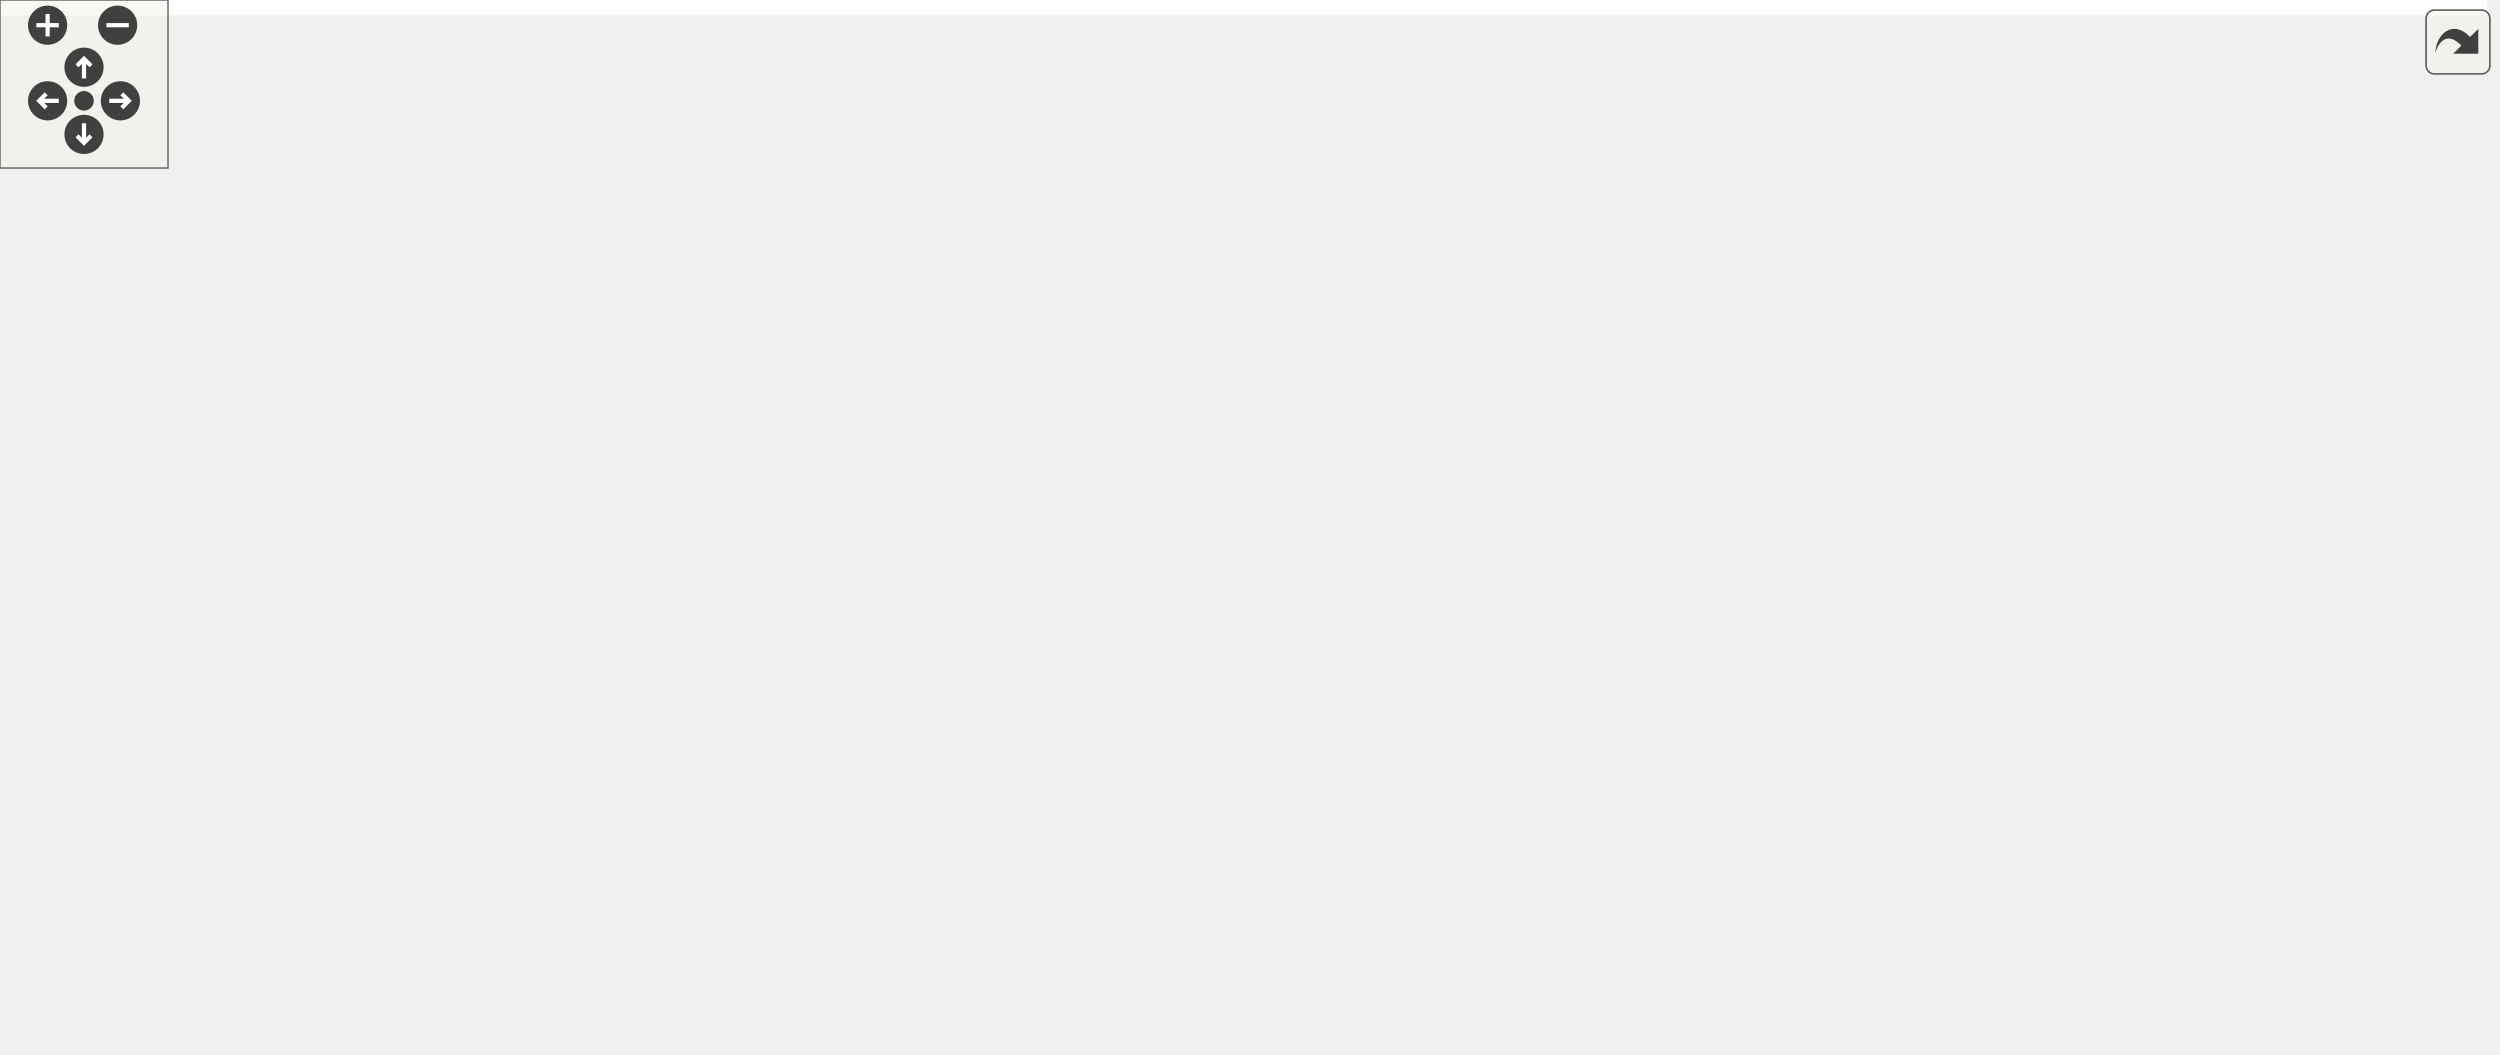
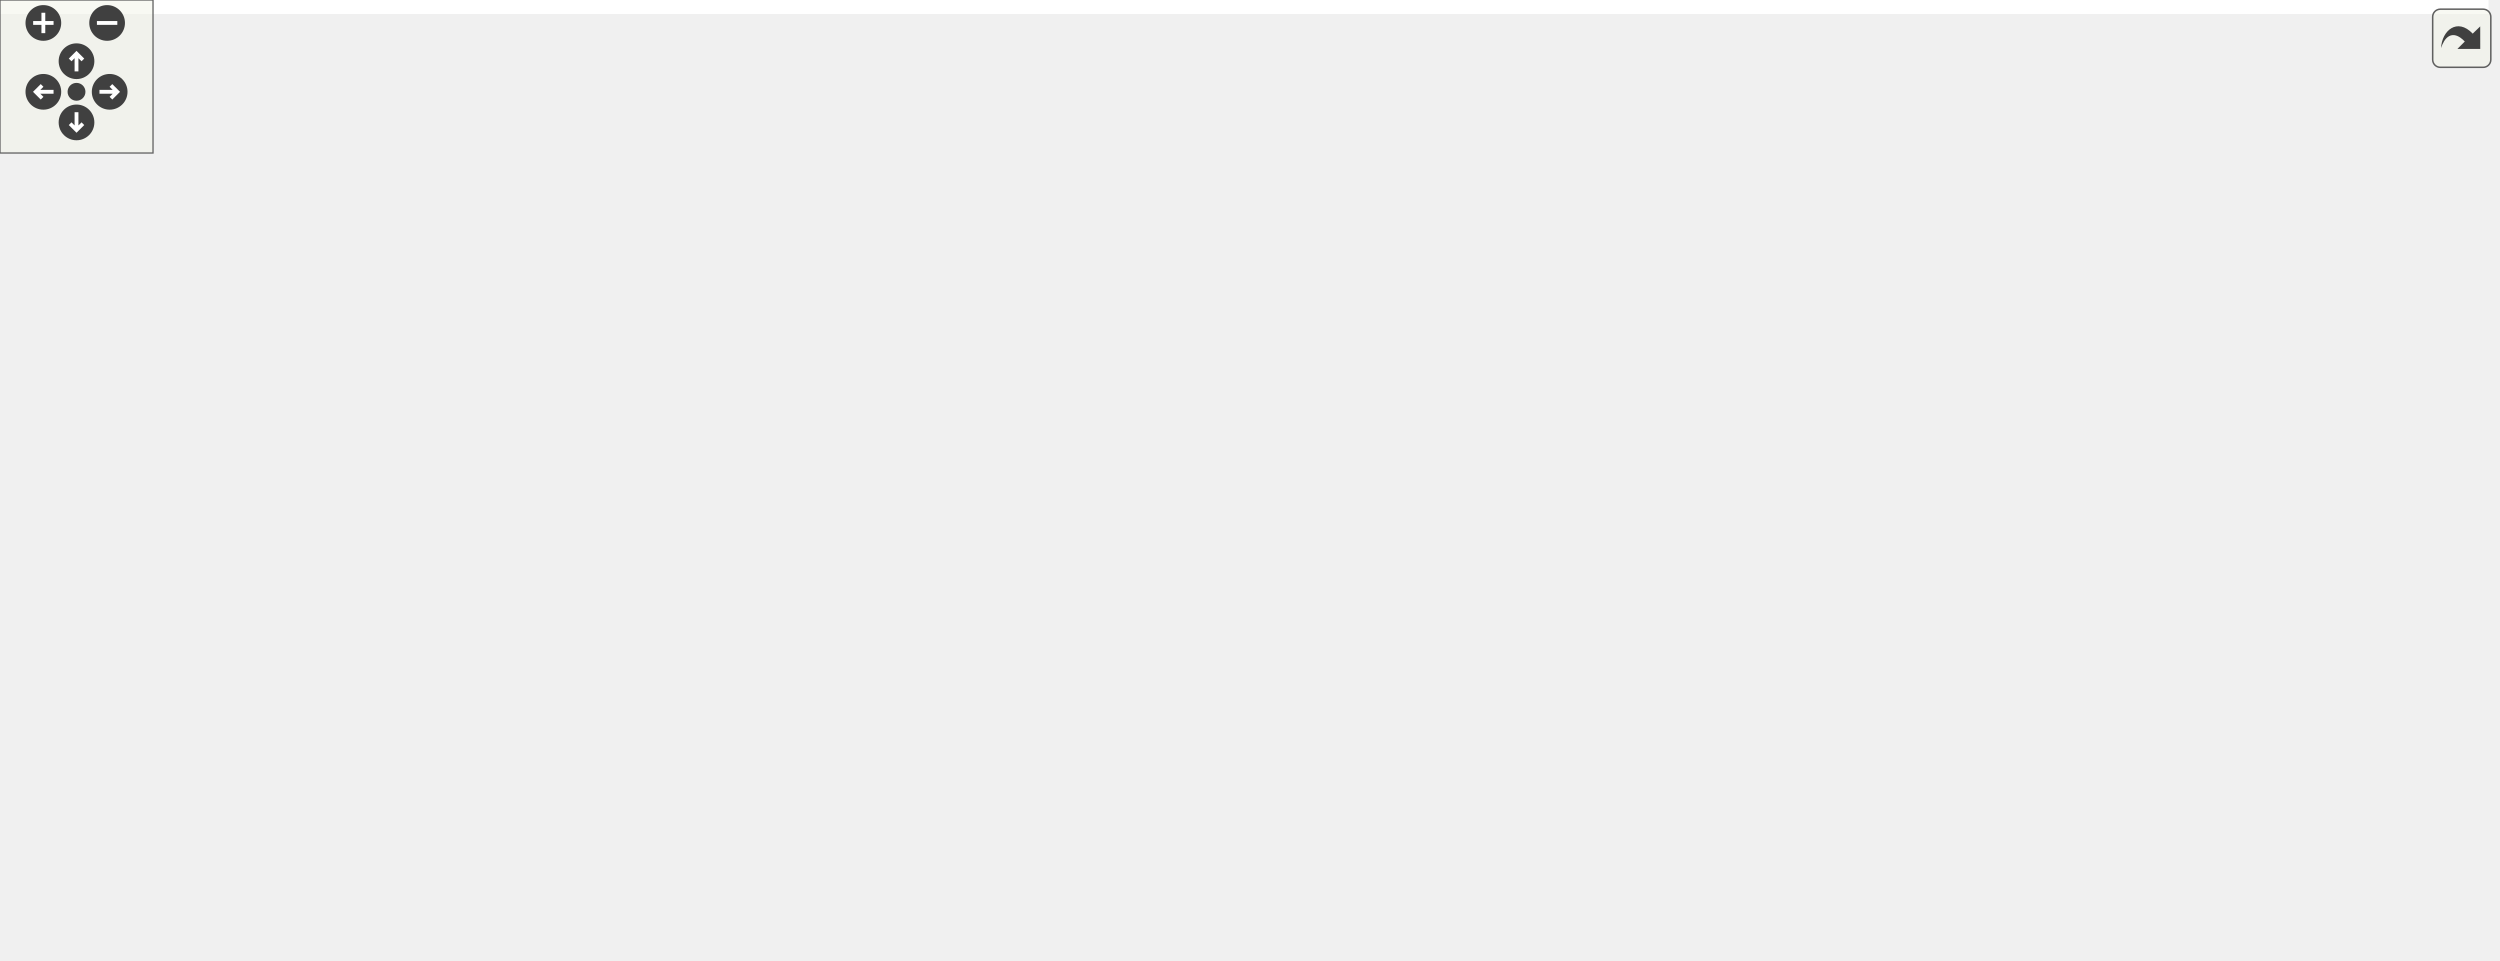
<svg xmlns="http://www.w3.org/2000/svg" xmlns:xlink="http://www.w3.org/1999/xlink" id="main" version="1.1" xml:space="preserve">
  <style type="text/css">
.edge:hover path { stroke: red; }
.edge:hover polygon { stroke: red; fill: red; }
</style>
  <defs>
    <circle id="rim" cx="0" cy="0" r="7" />
    <circle id="rim2" cx="0" cy="0" r="3.5" />
    <g id="zoomPlus">
      <use xlink:href="#rim" fill="#404040">
        <set attributeName="fill" to="#808080" begin="zoomplus.mouseover" end="zoomplus.mouseout" />
      </use>
      <path d="M-4,0h8M0,-4v8" fill="none" stroke="white" stroke-width="1.5" pointer-events="none" />
    </g>
    <g id="zoomMin">
      <use xlink:href="#rim" fill="#404040">
        <set attributeName="fill" to="#808080" begin="zoomminus.mouseover" end="zoomminus.mouseout" />
      </use>
      <path d="M-4,0h8" fill="none" stroke="white" stroke-width="1.5" pointer-events="none" />
    </g>
    <g id="dirArrow">
      <path fill="none" stroke="white" stroke-width="1.5" d="M0,-3.0v7 M-2.5,-0.5L0,-3.0L2.5,-0.5" />
    </g>
    <g id="resetDef">
      <use xlink:href="#rim2" fill="#404040">
        <set attributeName="fill" to="#808080" begin="reset.mouseover" end="reset.mouseout" />
      </use>
    </g>
  </defs>
  <svg id="graph" class="graph">
    <g id="viewport">
-       <polygon fill="white" stroke="white" points="-4,5 -4,-316 887.772,-316 887.772,5 -4,5" />
+       <polygon fill="white" stroke="white" points="-4,5 -4,-316 975.268,-316 975.268,5 -4,5" />
      <g id="node1" class="node">
-         <polygon fill="#bfbfbf" stroke="black" points="565.768,-291 565.768,-311 640.768,-311 640.768,-291 565.768,-291" />
-         <text text-anchor="middle" x="603.268" y="-298" font-family="FreeSans" font-size="10.00">workunitkey.h</text>
+         <polygon fill="#bfbfbf" stroke="black" points="612.768,-291 612.768,-311 687.768,-311 687.768,-291 612.768,-291" />
+         <text text-anchor="middle" x="650.268" y="-298" font-family="FreeSans" font-size="10.00">workunitkey.h</text>
      </g>
      <g id="node3" class="node">
        <a xlink:href="framescheduler_8h.html" target="_top" xlink:title="This file has the Declarations for the main FrameScheduler class. ">
-           <polygon fill="white" stroke="black" points="558.268,-233 558.268,-253 648.268,-253 648.268,-233 558.268,-233" />
-           <text text-anchor="middle" x="603.268" y="-240" font-family="FreeSans" font-size="10.00">framescheduler.h</text>
+           <polygon fill="white" stroke="black" points="605.268,-233 605.268,-253 695.268,-253 695.268,-233 605.268,-233" />
+           <text text-anchor="middle" x="650.268" y="-240" font-family="FreeSans" font-size="10.00">framescheduler.h</text>
        </a>
      </g>
      <g id="edge2" class="edge">
-         <path fill="none" stroke="midnightblue" d="M603.268,-280.89C603.268,-271.62 603.268,-261.008 603.268,-253.378" />
-         <polygon fill="midnightblue" stroke="midnightblue" points="599.768,-280.897 603.268,-290.897 606.768,-280.897 599.768,-280.897" />
+         <path fill="none" stroke="midnightblue" d="M650.268,-280.89C650.268,-271.62 650.268,-261.008 650.268,-253.378" />
+         <polygon fill="midnightblue" stroke="midnightblue" points="646.768,-280.897 650.268,-290.897 653.768,-280.897 646.768,-280.897" />
      </g>
      <g id="node5" class="node">
        <a xlink:href="workunit_8h.html" target="_top" xlink:title="This file has the definition of the workunit. ">
          <polygon fill="white" stroke="black" points="475.268,-175 475.268,-195 535.268,-195 535.268,-175 475.268,-175" />
          <text text-anchor="middle" x="505.268" y="-182" font-family="FreeSans" font-size="10.00">workunit.h</text>
        </a>
      </g>
-       <g id="edge42" class="edge">
-         <path fill="none" stroke="midnightblue" d="M581.55,-284.515C571.136,-276.031 558.869,-265.145 549.268,-254 532.947,-235.055 518.271,-209.546 510.692,-195.453" />
-         <polygon fill="midnightblue" stroke="midnightblue" points="579.411,-287.286 589.419,-290.764 583.764,-281.804 579.411,-287.286" />
+       <g id="edge44" class="edge">
+         <path fill="none" stroke="midnightblue" d="M629.803,-284.628C599.372,-260.283 543.084,-215.253 517.956,-195.151" />
+         <polygon fill="midnightblue" stroke="midnightblue" points="627.659,-287.395 637.654,-290.909 632.032,-281.929 627.659,-287.395" />
      </g>
      <g id="node13" class="node">
        <a xlink:href="dagframescheduler_8h.html" target="_top" xlink:title="This is the file that code using this library should include. It includes all the required components...">
          <polygon fill="white" stroke="black" points="348.268,-1 348.268,-21 454.268,-21 454.268,-1 348.268,-1" />
          <text text-anchor="middle" x="401.268" y="-8" font-family="FreeSans" font-size="10.00">dagframescheduler.h</text>
        </a>
      </g>
-       <g id="edge46" class="edge">
-         <path fill="none" stroke="midnightblue" d="M555.43,-296.842C412.955,-283.824 1.268,-241.332 1.268,-185 1.268,-185 1.268,-185 1.268,-127 1.268,-95.192 -3.804,-78.792 20.268,-58 44.636,-36.953 249.326,-20.899 348.208,-14.293" />
-         <polygon fill="midnightblue" stroke="midnightblue" points="555.335,-300.348 565.61,-297.764 555.967,-293.376 555.335,-300.348" />
+       <g id="edge48" class="edge">
+         <path fill="none" stroke="midnightblue" d="M602.29,-297.502C452.155,-285.921 1.268,-246.058 1.268,-185 1.268,-185 1.268,-185 1.268,-127 1.268,-95.192 -3.804,-78.792 20.268,-58 44.636,-36.953 249.326,-20.899 348.208,-14.293" />
+         <polygon fill="midnightblue" stroke="midnightblue" points="602.332,-301.015 612.57,-298.287 602.865,-294.036 602.332,-301.015" />
      </g>
      <g id="node18" class="node">
        <a xlink:href="frameschedulerworkunits_8h.html" target="_top" xlink:title="This defines a number of workunits that are required for doing some tasks that the Framescheduler req...">
          <polygon fill="white" stroke="black" points="630.768,-117 630.768,-137 761.768,-137 761.768,-117 630.768,-117" />
          <text text-anchor="middle" x="696.268" y="-124" font-family="FreeSans" font-size="10.00">frameschedulerworkunits.h</text>
        </a>
      </g>
-       <g id="edge44" class="edge">
-         <path fill="none" stroke="midnightblue" d="M627.223,-284.882C637.75,-276.724 649.466,-266.006 657.268,-254 682.404,-215.32 692.069,-159.563 695.094,-137.02" />
-         <polygon fill="midnightblue" stroke="midnightblue" points="625.102,-282.098 619.133,-290.852 629.258,-287.731 625.102,-282.098" />
-       </g>
-       <g id="node39" class="node">
+       <g id="edge46" class="edge">
+         <path fill="none" stroke="midnightblue" d="M679.746,-286.052C709.877,-268.925 754.914,-237.748 774.268,-196 786.663,-169.263 751.651,-148.601 724.578,-137.117" />
+         <polygon fill="midnightblue" stroke="midnightblue" points="677.991,-283.023 670.919,-290.912 681.367,-289.155 677.991,-283.023" />
+       </g>
+       <g id="node41" class="node">
        <a xlink:href="workunitkey_8cpp.html" target="_top" xlink:title="This file declares the functionality of the metadata used to sort the iWorkUnits. ...">
-           <polygon fill="white" stroke="black" points="789.268,-233 789.268,-253 875.268,-253 875.268,-233 789.268,-233" />
-           <text text-anchor="middle" x="832.268" y="-240" font-family="FreeSans" font-size="10.00">workunitkey.cpp</text>
-         </a>
-       </g>
-       <g id="edge48" class="edge">
-         <path fill="none" stroke="midnightblue" d="M650.551,-289.024C692.571,-278.382 753.289,-263.003 792.768,-253.004" />
-         <polygon fill="midnightblue" stroke="midnightblue" points="649.661,-285.639 640.826,-291.487 651.379,-292.425 649.661,-285.639" />
+           <polygon fill="white" stroke="black" points="884.268,-233 884.268,-253 970.268,-253 970.268,-233 884.268,-233" />
+           <text text-anchor="middle" x="927.268" y="-240" font-family="FreeSans" font-size="10.00">workunitkey.cpp</text>
+         </a>
+       </g>
+       <g id="edge50" class="edge">
+         <path fill="none" stroke="midnightblue" d="M697.962,-291.014C750.363,-280.041 833.775,-262.576 884.242,-252.009" />
+         <polygon fill="midnightblue" stroke="midnightblue" points="696.984,-287.642 687.914,-293.118 698.419,-294.494 696.984,-287.642" />
      </g>
      <g id="edge4" class="edge">
-         <path fill="none" stroke="midnightblue" d="M577.158,-227.547C559.839,-217.297 537.598,-204.134 522.471,-195.182" />
-         <polygon fill="midnightblue" stroke="midnightblue" points="575.809,-230.816 586.198,-232.897 579.375,-224.792 575.809,-230.816" />
+         <path fill="none" stroke="midnightblue" d="M615.493,-229.09C589.389,-218.649 554.242,-204.59 530.722,-195.182" />
+         <polygon fill="midnightblue" stroke="midnightblue" points="614.426,-232.433 625.011,-232.897 617.026,-225.934 614.426,-232.433" />
      </g>
      <g id="edge38" class="edge">
-         <path fill="none" stroke="midnightblue" d="M653.244,-230.288C748.274,-203.887 939.305,-138.791 866.268,-58 839.061,-27.905 570.551,-16.147 454.38,-12.443" />
-         <polygon fill="midnightblue" stroke="midnightblue" points="652.254,-226.93 643.532,-232.944 654.101,-233.682 652.254,-226.93" />
+         <path fill="none" stroke="midnightblue" d="M702.728,-229.994C726.085,-222.54 753.046,-211.515 774.268,-196 833.775,-152.495 915.701,-112.681 866.268,-58 839.061,-27.905 570.551,-16.147 454.38,-12.443" />
+         <polygon fill="midnightblue" stroke="midnightblue" points="701.509,-226.707 692.965,-232.973 703.551,-233.402 701.509,-226.707" />
      </g>
      <g id="node21" class="node">
        <a xlink:href="framescheduler_8cpp.html" target="_top" xlink:title="This is the core object implementation for this algorithm. ">
          <polygon fill="white" stroke="black" points="560.768,-59 560.768,-79 661.768,-79 661.768,-59 560.768,-59" />
          <text text-anchor="middle" x="611.268" y="-66" font-family="FreeSans" font-size="10.00">framescheduler.cpp</text>
        </a>
      </g>
+       <g id="edge42" class="edge">
+         <path fill="none" stroke="midnightblue" d="M636.526,-224.377C631.139,-216.1 625.486,-205.983 622.268,-196 608.824,-154.294 609.596,-101.13 610.636,-79.181" />
+         <polygon fill="midnightblue" stroke="midnightblue" points="633.797,-226.585 642.352,-232.835 639.562,-222.614 633.797,-226.585" />
+       </g>
+       <g id="node35" class="node">
+         <a xlink:href="doublebufferedresource_8cpp.html" target="_top" xlink:title="This file defines the template double buffered resources that can be attached to a thread...">
+           <polygon fill="white" stroke="black" points="631.268,-175 631.268,-195 765.268,-195 765.268,-175 631.268,-175" />
+           <text text-anchor="middle" x="698.268" y="-182" font-family="FreeSans" font-size="10.00">doublebufferedresource.cpp</text>
+         </a>
+       </g>
      <g id="edge40" class="edge">
-         <path fill="none" stroke="midnightblue" d="M604.2,-222.724C605.917,-185.389 609.519,-107.039 610.802,-79.135" />
-         <polygon fill="midnightblue" stroke="midnightblue" points="600.696,-222.743 603.733,-232.893 607.688,-223.064 600.696,-222.743" />
+         <path fill="none" stroke="midnightblue" d="M665.18,-224.981C673.232,-215.252 682.884,-203.589 689.68,-195.378" />
+         <polygon fill="midnightblue" stroke="midnightblue" points="662.308,-222.962 658.629,-232.897 667.701,-227.425 662.308,-222.962" />
      </g>
      <g id="node7" class="node">
        <a xlink:href="asynchronousworkunit_8h.html" target="_top" xlink:title="Contains an interface for a kind of WorkUnit that loads or does other work even when the frame schedu...">
          <polygon fill="white" stroke="black" points="249.768,-117 249.768,-137 368.768,-137 368.768,-117 249.768,-117" />
          <text text-anchor="middle" x="309.268" y="-124" font-family="FreeSans" font-size="10.00">asynchronousworkunit.h</text>
        </a>
      </g>
      <g id="edge6" class="edge">
        <path fill="none" stroke="midnightblue" d="M465.39,-173.199C429.421,-162.555 377.095,-147.071 343.118,-137.017" />
        <polygon fill="midnightblue" stroke="midnightblue" points="464.49,-176.583 475.073,-176.065 466.477,-169.871 464.49,-176.583" />
      </g>
      <g id="edge34" class="edge">
        <path fill="none" stroke="midnightblue" d="M487.988,-167.397C480.19,-158.925 471.196,-148.372 464.268,-138 437.063,-97.272 414.084,-43.122 405.201,-21.027" />
        <polygon fill="midnightblue" stroke="midnightblue" points="485.58,-169.944 494.992,-174.808 490.667,-165.136 485.58,-169.944" />
      </g>
      <g id="edge18" class="edge">
        <path fill="none" stroke="midnightblue" d="M545.422,-172.807C580.418,-162.179 630.556,-146.954 663.261,-137.023" />
        <polygon fill="midnightblue" stroke="midnightblue" points="544.084,-169.555 535.532,-175.81 546.118,-176.253 544.084,-169.555" />
      </g>
      <g id="node25" class="node">
        <a xlink:href="monopoly_8h.html" target="_top" xlink:title="Contains an interface for a kind of WorkUnit that consumes time on multiple thread. ">
          <polygon fill="white" stroke="black" points="472.768,-117 472.768,-137 537.768,-137 537.768,-117 472.768,-117" />
          <text text-anchor="middle" x="505.268" y="-124" font-family="FreeSans" font-size="10.00">monopoly.h</text>
        </a>
      </g>
      <g id="edge26" class="edge">
        <path fill="none" stroke="midnightblue" d="M505.268,-164.89C505.268,-155.62 505.268,-145.008 505.268,-137.378" />
        <polygon fill="midnightblue" stroke="midnightblue" points="501.768,-164.897 505.268,-174.897 508.768,-164.897 501.768,-164.897" />
      </g>
      <g id="node32" class="node">
        <a xlink:href="workunit_8cpp.html" target="_top" xlink:title="This file has the implementation of the Mezzanine::Threading::DefaultWorkUnit. ">
          <polygon fill="white" stroke="black" points="161.768,-117 161.768,-137 232.768,-137 232.768,-117 161.768,-117" />
          <text text-anchor="middle" x="197.268" y="-124" font-family="FreeSans" font-size="10.00">workunit.cpp</text>
        </a>
      </g>
      <g id="edge36" class="edge">
        <path fill="none" stroke="midnightblue" d="M464.915,-178.702C412.984,-170.394 320.062,-154.842 241.268,-138 238.65,-137.44 235.951,-136.835 233.239,-136.207" />
        <polygon fill="midnightblue" stroke="midnightblue" points="464.621,-182.199 475.047,-180.314 465.721,-175.286 464.621,-182.199" />
      </g>
      <g id="node9" class="node">
        <a xlink:href="asynchronousfileloadingworkunit_8h.html" target="_top" xlink:title="The declaration of the AsynchronousFileLoadWorkUnit a workunit that loads a listing of files asynchro...">
          <polygon fill="white" stroke="black" points="28.768,-59 28.768,-79 189.768,-79 189.768,-59 28.768,-59" />
          <text text-anchor="middle" x="109.268" y="-66" font-family="FreeSans" font-size="10.00">asynchronousfileloadingworkunit.h</text>
        </a>
      </g>
      <g id="edge8" class="edge">
        <path fill="none" stroke="midnightblue" d="M264.565,-114.036C228.152,-103.476 177.471,-88.779 144.041,-79.084" />
        <polygon fill="midnightblue" stroke="midnightblue" points="263.851,-117.473 274.431,-116.897 265.801,-110.75 263.851,-117.473" />
      </g>
      <g id="edge16" class="edge">
        <path fill="none" stroke="midnightblue" d="M274.701,-112.411C248.803,-99.355 220.359,-79.073 236.268,-58 249.862,-39.993 305.153,-26.838 348.028,-19.099" />
        <polygon fill="midnightblue" stroke="midnightblue" points="273.51,-115.721 284.041,-116.882 276.532,-109.407 273.51,-115.721" />
      </g>
      <g id="node15" class="node">
        <a xlink:href="asynchronousworkunit_8cpp.html" target="_top" xlink:title="Contains very little actually. ">
          <polygon fill="white" stroke="black" points="244.768,-59 244.768,-79 373.768,-79 373.768,-59 244.768,-59" />
          <text text-anchor="middle" x="309.268" y="-66" font-family="FreeSans" font-size="10.00">asynchronousworkunit.cpp</text>
        </a>
      </g>
      <g id="edge14" class="edge">
        <path fill="none" stroke="midnightblue" d="M309.268,-106.89C309.268,-97.62 309.268,-87.008 309.268,-79.378" />
        <polygon fill="midnightblue" stroke="midnightblue" points="305.768,-106.897 309.268,-116.897 312.768,-106.897 305.768,-106.897" />
      </g>
      <g id="node11" class="node">
        <a xlink:href="asynchronousfileloadingworkunit_8cpp.html" target="_top" xlink:title="The implementation of the AsynchronousFileLoadWorkUnit a workunit that loads a listing of files async...">
          <polygon fill="white" stroke="black" points="23.268,-1 23.268,-21 195.268,-21 195.268,-1 23.268,-1" />
          <text text-anchor="middle" x="109.268" y="-8" font-family="FreeSans" font-size="10.00">asynchronousfileloadingworkunit.cpp</text>
        </a>
      </g>
      <g id="edge10" class="edge">
        <path fill="none" stroke="midnightblue" d="M109.268,-48.89C109.268,-39.62 109.268,-29.008 109.268,-21.378" />
        <polygon fill="midnightblue" stroke="midnightblue" points="105.768,-48.897 109.268,-58.897 112.768,-48.897 105.768,-48.897" />
      </g>
      <g id="edge12" class="edge">
        <path fill="none" stroke="midnightblue" d="M169.844,-56.968C223.402,-46.33 300.617,-30.992 350.869,-21.011" />
        <polygon fill="midnightblue" stroke="midnightblue" points="168.924,-53.582 159.797,-58.963 170.287,-60.448 168.924,-53.582" />
      </g>
      <g id="edge20" class="edge">
        <path fill="none" stroke="midnightblue" d="M693.992,-106.478C691.135,-90.817 684.707,-69.959 670.268,-58 638.183,-31.427 523.368,-19.188 454.538,-14.126" />
        <polygon fill="midnightblue" stroke="midnightblue" points="690.586,-107.378 695.504,-116.762 697.512,-106.359 690.586,-107.378" />
      </g>
      <g id="edge22" class="edge">
        <path fill="none" stroke="midnightblue" d="M672.783,-110.975C657.887,-100.811 639.066,-87.968 626.189,-79.182" />
        <polygon fill="midnightblue" stroke="midnightblue" points="671.229,-114.152 681.462,-116.897 675.175,-108.37 671.229,-114.152" />
      </g>
      <g id="node23" class="node">
        <a xlink:href="frameschedulerworkunits_8cpp.html" target="_top" xlink:title="The implementation of any workunits the framescheduler needs to work correctly. ">
          <polygon fill="white" stroke="black" points="716.768,-59 716.768,-79 857.768,-79 857.768,-59 716.768,-59" />
          <text text-anchor="middle" x="787.268" y="-66" font-family="FreeSans" font-size="10.00">frameschedulerworkunits.cpp</text>
        </a>
      </g>
      <g id="edge24" class="edge">
        <path fill="none" stroke="midnightblue" d="M720.96,-111.262C736.977,-101.054 757.378,-88.051 771.293,-79.182" />
        <polygon fill="midnightblue" stroke="midnightblue" points="718.671,-108.571 712.119,-116.897 722.433,-114.474 718.671,-108.571" />
      </g>
      <g id="edge28" class="edge">
        <path fill="none" stroke="midnightblue" d="M487.255,-109.779C478.331,-101.05 467.515,-90.169 458.268,-80 439.87,-59.767 419.828,-34.741 409.098,-21.076" />
        <polygon fill="midnightblue" stroke="midnightblue" points="484.907,-112.377 494.524,-116.824 489.779,-107.35 484.907,-112.377" />
      </g>
      <g id="edge30" class="edge">
        <path fill="none" stroke="midnightblue" d="M532.732,-111.973C551.573,-101.663 576.072,-88.258 592.66,-79.182" />
        <polygon fill="midnightblue" stroke="midnightblue" points="530.824,-109.027 523.732,-116.897 534.184,-115.167 530.824,-109.027" />
      </g>
      <g id="node29" class="node">
        <a xlink:href="monopoly_8cpp.html" target="_top" xlink:title="Contains the minimal implementation for the monopoly base class. ">
          <polygon fill="white" stroke="black" points="467.268,-59 467.268,-79 543.268,-79 543.268,-59 467.268,-59" />
          <text text-anchor="middle" x="505.268" y="-66" font-family="FreeSans" font-size="10.00">monopoly.cpp</text>
        </a>
      </g>
      <g id="edge32" class="edge">
        <path fill="none" stroke="midnightblue" d="M505.268,-106.89C505.268,-97.62 505.268,-87.008 505.268,-79.378" />
        <polygon fill="midnightblue" stroke="midnightblue" points="501.768,-106.897 505.268,-116.897 508.768,-106.897 501.768,-106.897" />
      </g>
    </g>
  </svg>
  <g id="navigator" transform="translate(0 0)" fill="#404254">
    <rect fill="#f2f5e9" fill-opacity="0.5" stroke="#606060" stroke-width=".5" x="0" y="0" width="60" height="60" />
    <use id="zoomplus" xlink:href="#zoomPlus" x="17" y="9" />
    <use id="zoomminus" xlink:href="#zoomMin" x="42" y="9" />
    <use id="reset" xlink:href="#resetDef" x="30" y="36" />
    <g id="arrowUp" xlink:href="#dirArrow" transform="translate(30 24)">
      <use xlink:href="#rim" fill="#404040">
        <set attributeName="fill" to="#808080" begin="arrowUp.mouseover" end="arrowUp.mouseout" />
      </use>
      <path fill="none" stroke="white" stroke-width="1.5" d="M0,-3.0v7 M-2.5,-0.5L0,-3.0L2.5,-0.5" />
    </g>
    <g id="arrowRight" xlink:href="#dirArrow" transform="rotate(90) translate(36 -43)">
      <use xlink:href="#rim" fill="#404040">
        <set attributeName="fill" to="#808080" begin="arrowRight.mouseover" end="arrowRight.mouseout" />
      </use>
      <path fill="none" stroke="white" stroke-width="1.5" d="M0,-3.0v7 M-2.5,-0.5L0,-3.0L2.5,-0.5" />
    </g>
    <g id="arrowDown" xlink:href="#dirArrow" transform="rotate(180) translate(-30 -48)">
      <use xlink:href="#rim" fill="#404040">
        <set attributeName="fill" to="#808080" begin="arrowDown.mouseover" end="arrowDown.mouseout" />
      </use>
      <path fill="none" stroke="white" stroke-width="1.5" d="M0,-3.0v7 M-2.5,-0.5L0,-3.0L2.5,-0.5" />
    </g>
    <g id="arrowLeft" xlink:href="#dirArrow" transform="rotate(270) translate(-36 17)">
      <use xlink:href="#rim" fill="#404040">
        <set attributeName="fill" to="#808080" begin="arrowLeft.mouseover" end="arrowLeft.mouseout" />
      </use>
      <path fill="none" stroke="white" stroke-width="1.5" d="M0,-3.0v7 M-2.5,-0.5L0,-3.0L2.5,-0.5" />
    </g>
  </g>
  <svg viewBox="0 0 15 15" width="100%" height="30px" preserveAspectRatio="xMaxYMin meet">
    <g id="arrow_out" transform="scale(0.3 0.3)">
      <a xlink:href="workunitkey_8h__dep__incl_org.svg" target="_base">
        <rect id="button" ry="5" rx="5" y="6" x="6" height="38" width="38" fill="#f2f5e9" fill-opacity="0.5" stroke="#606060" stroke-width="1.0" />
        <path id="arrow" d="M 11.5,31.437 C 11.94,20.098 22.043,11.323 32.159,21.979 L 37.069,17.246 C 37.069,17.246 37.088,32 37.088,32 L 22.16,31.978 C 22.16,31.978 26.998,27.14 26.998,27.14 C 18.529,18.264 13.292,25.23 11.5,31.437 z" style="fill:#404040;" />
      </a>
    </g>
  </svg>
</svg>
